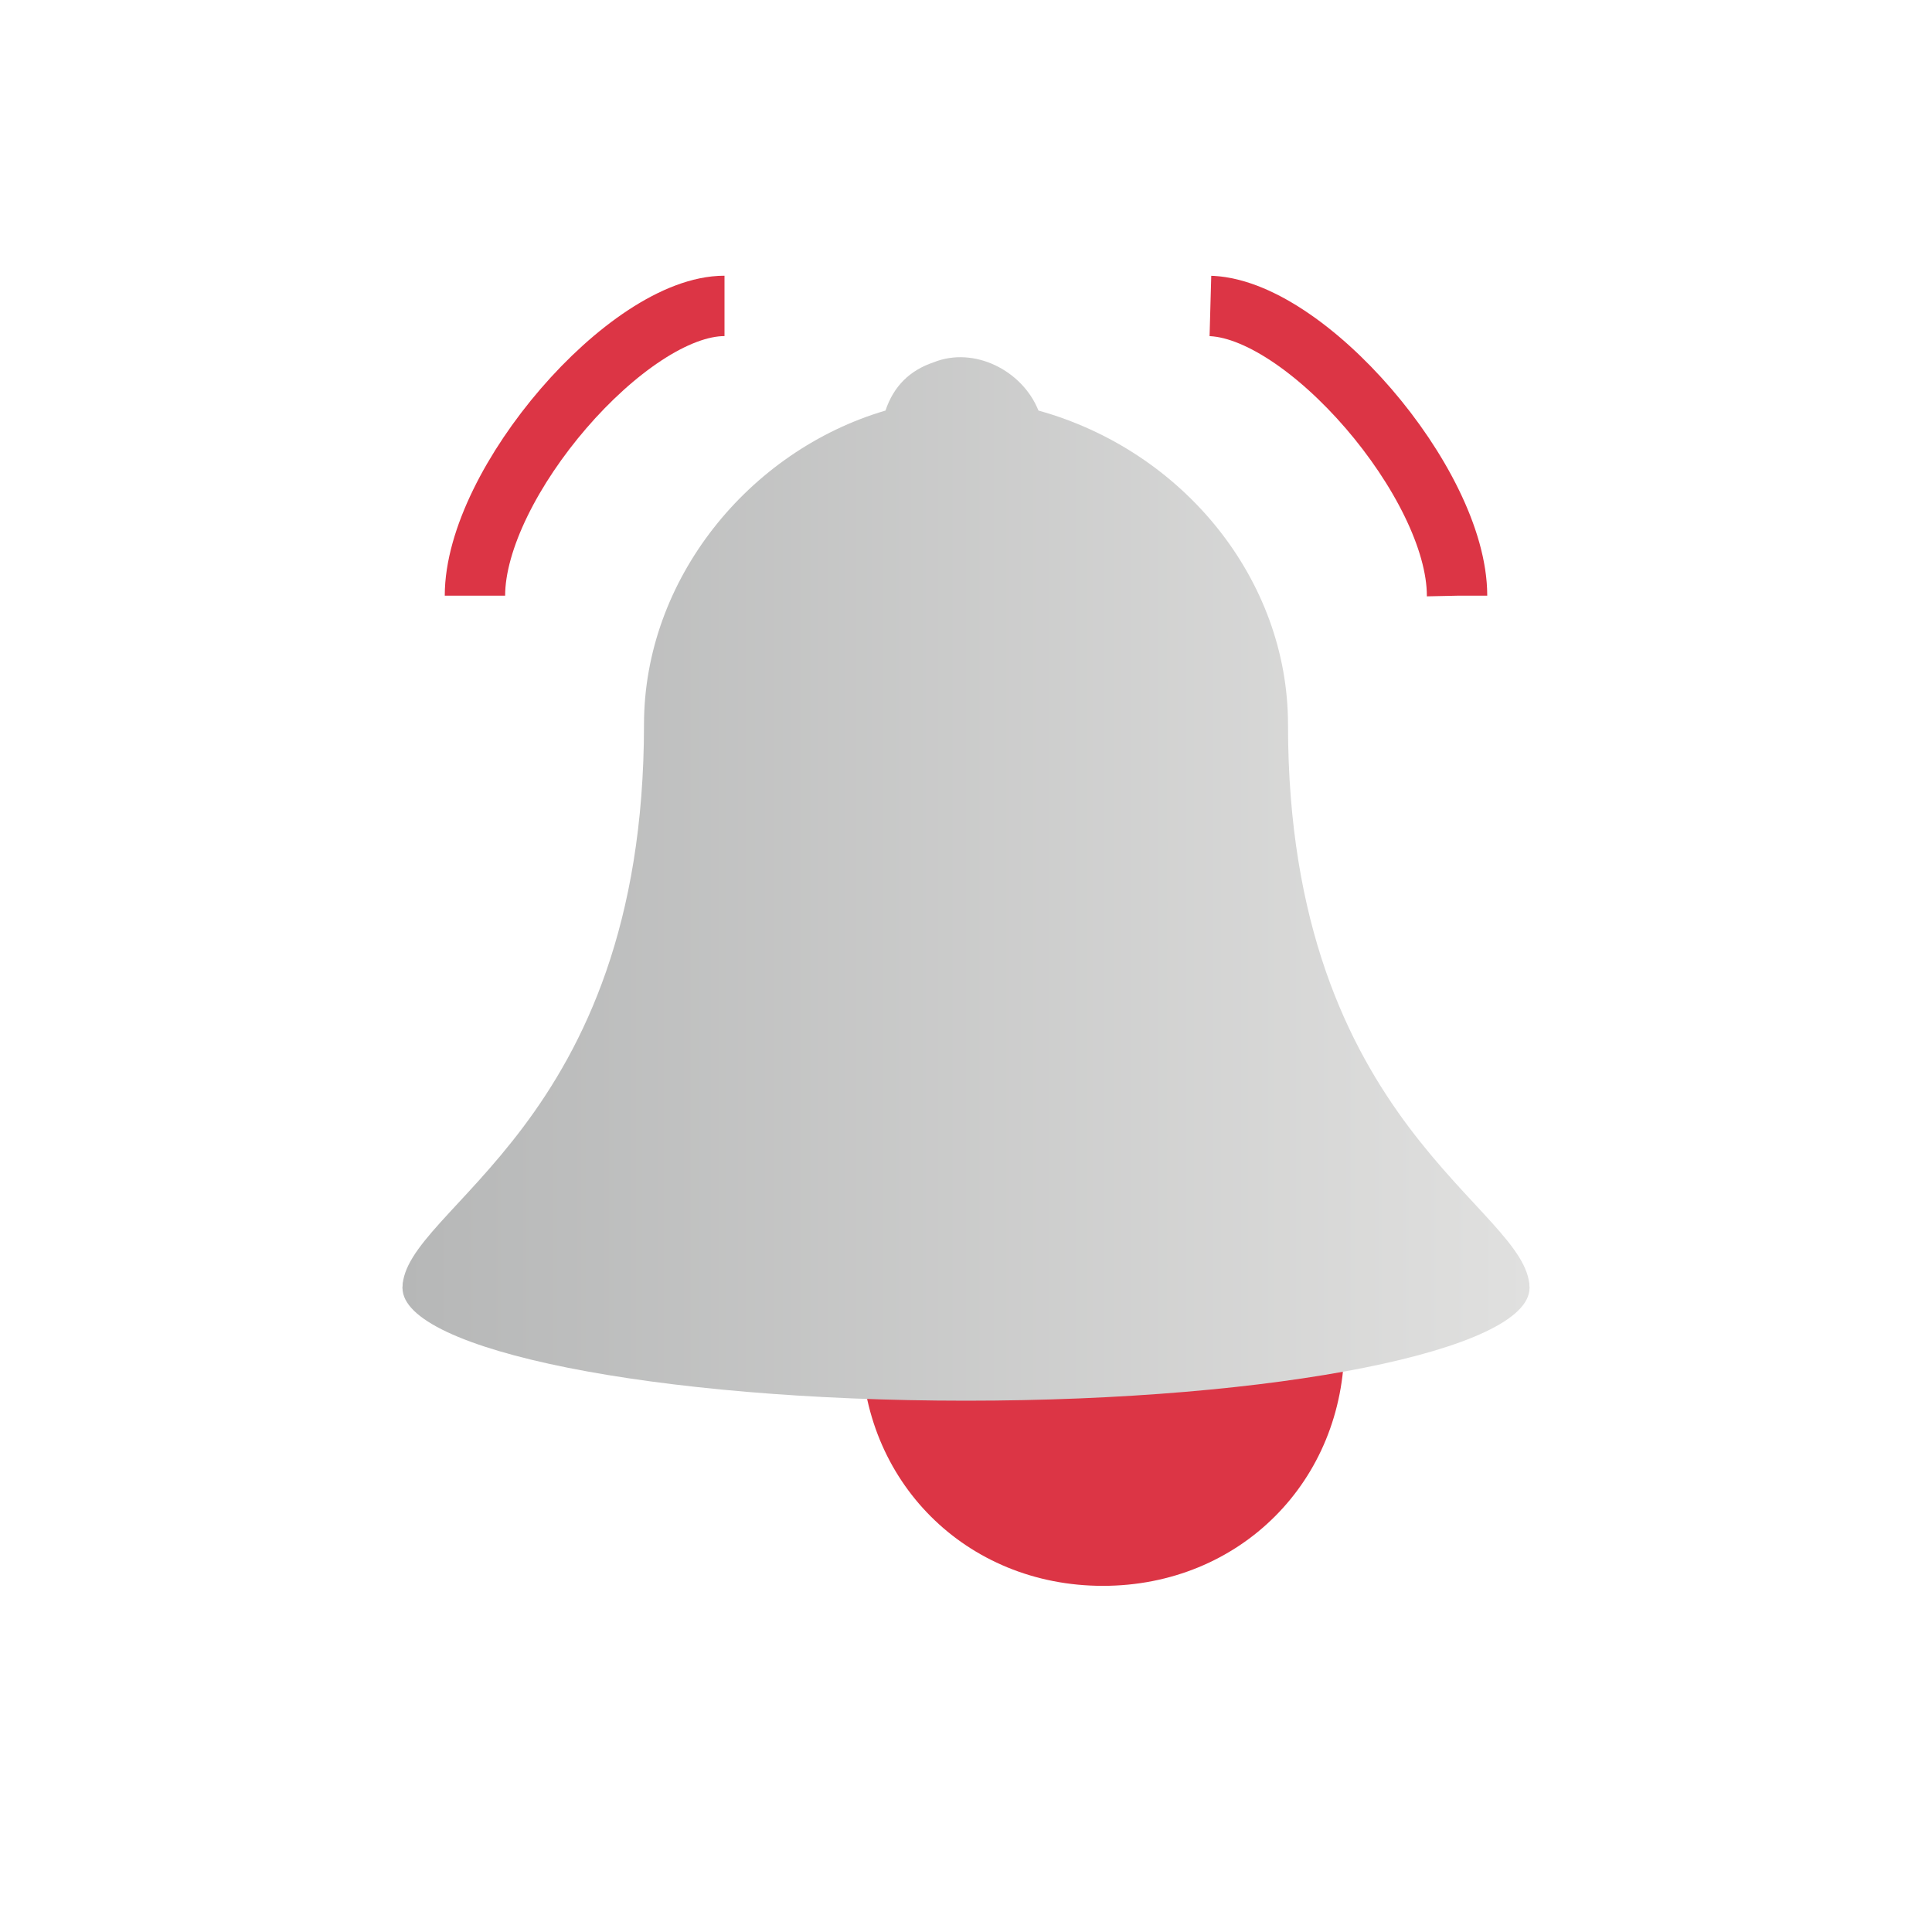
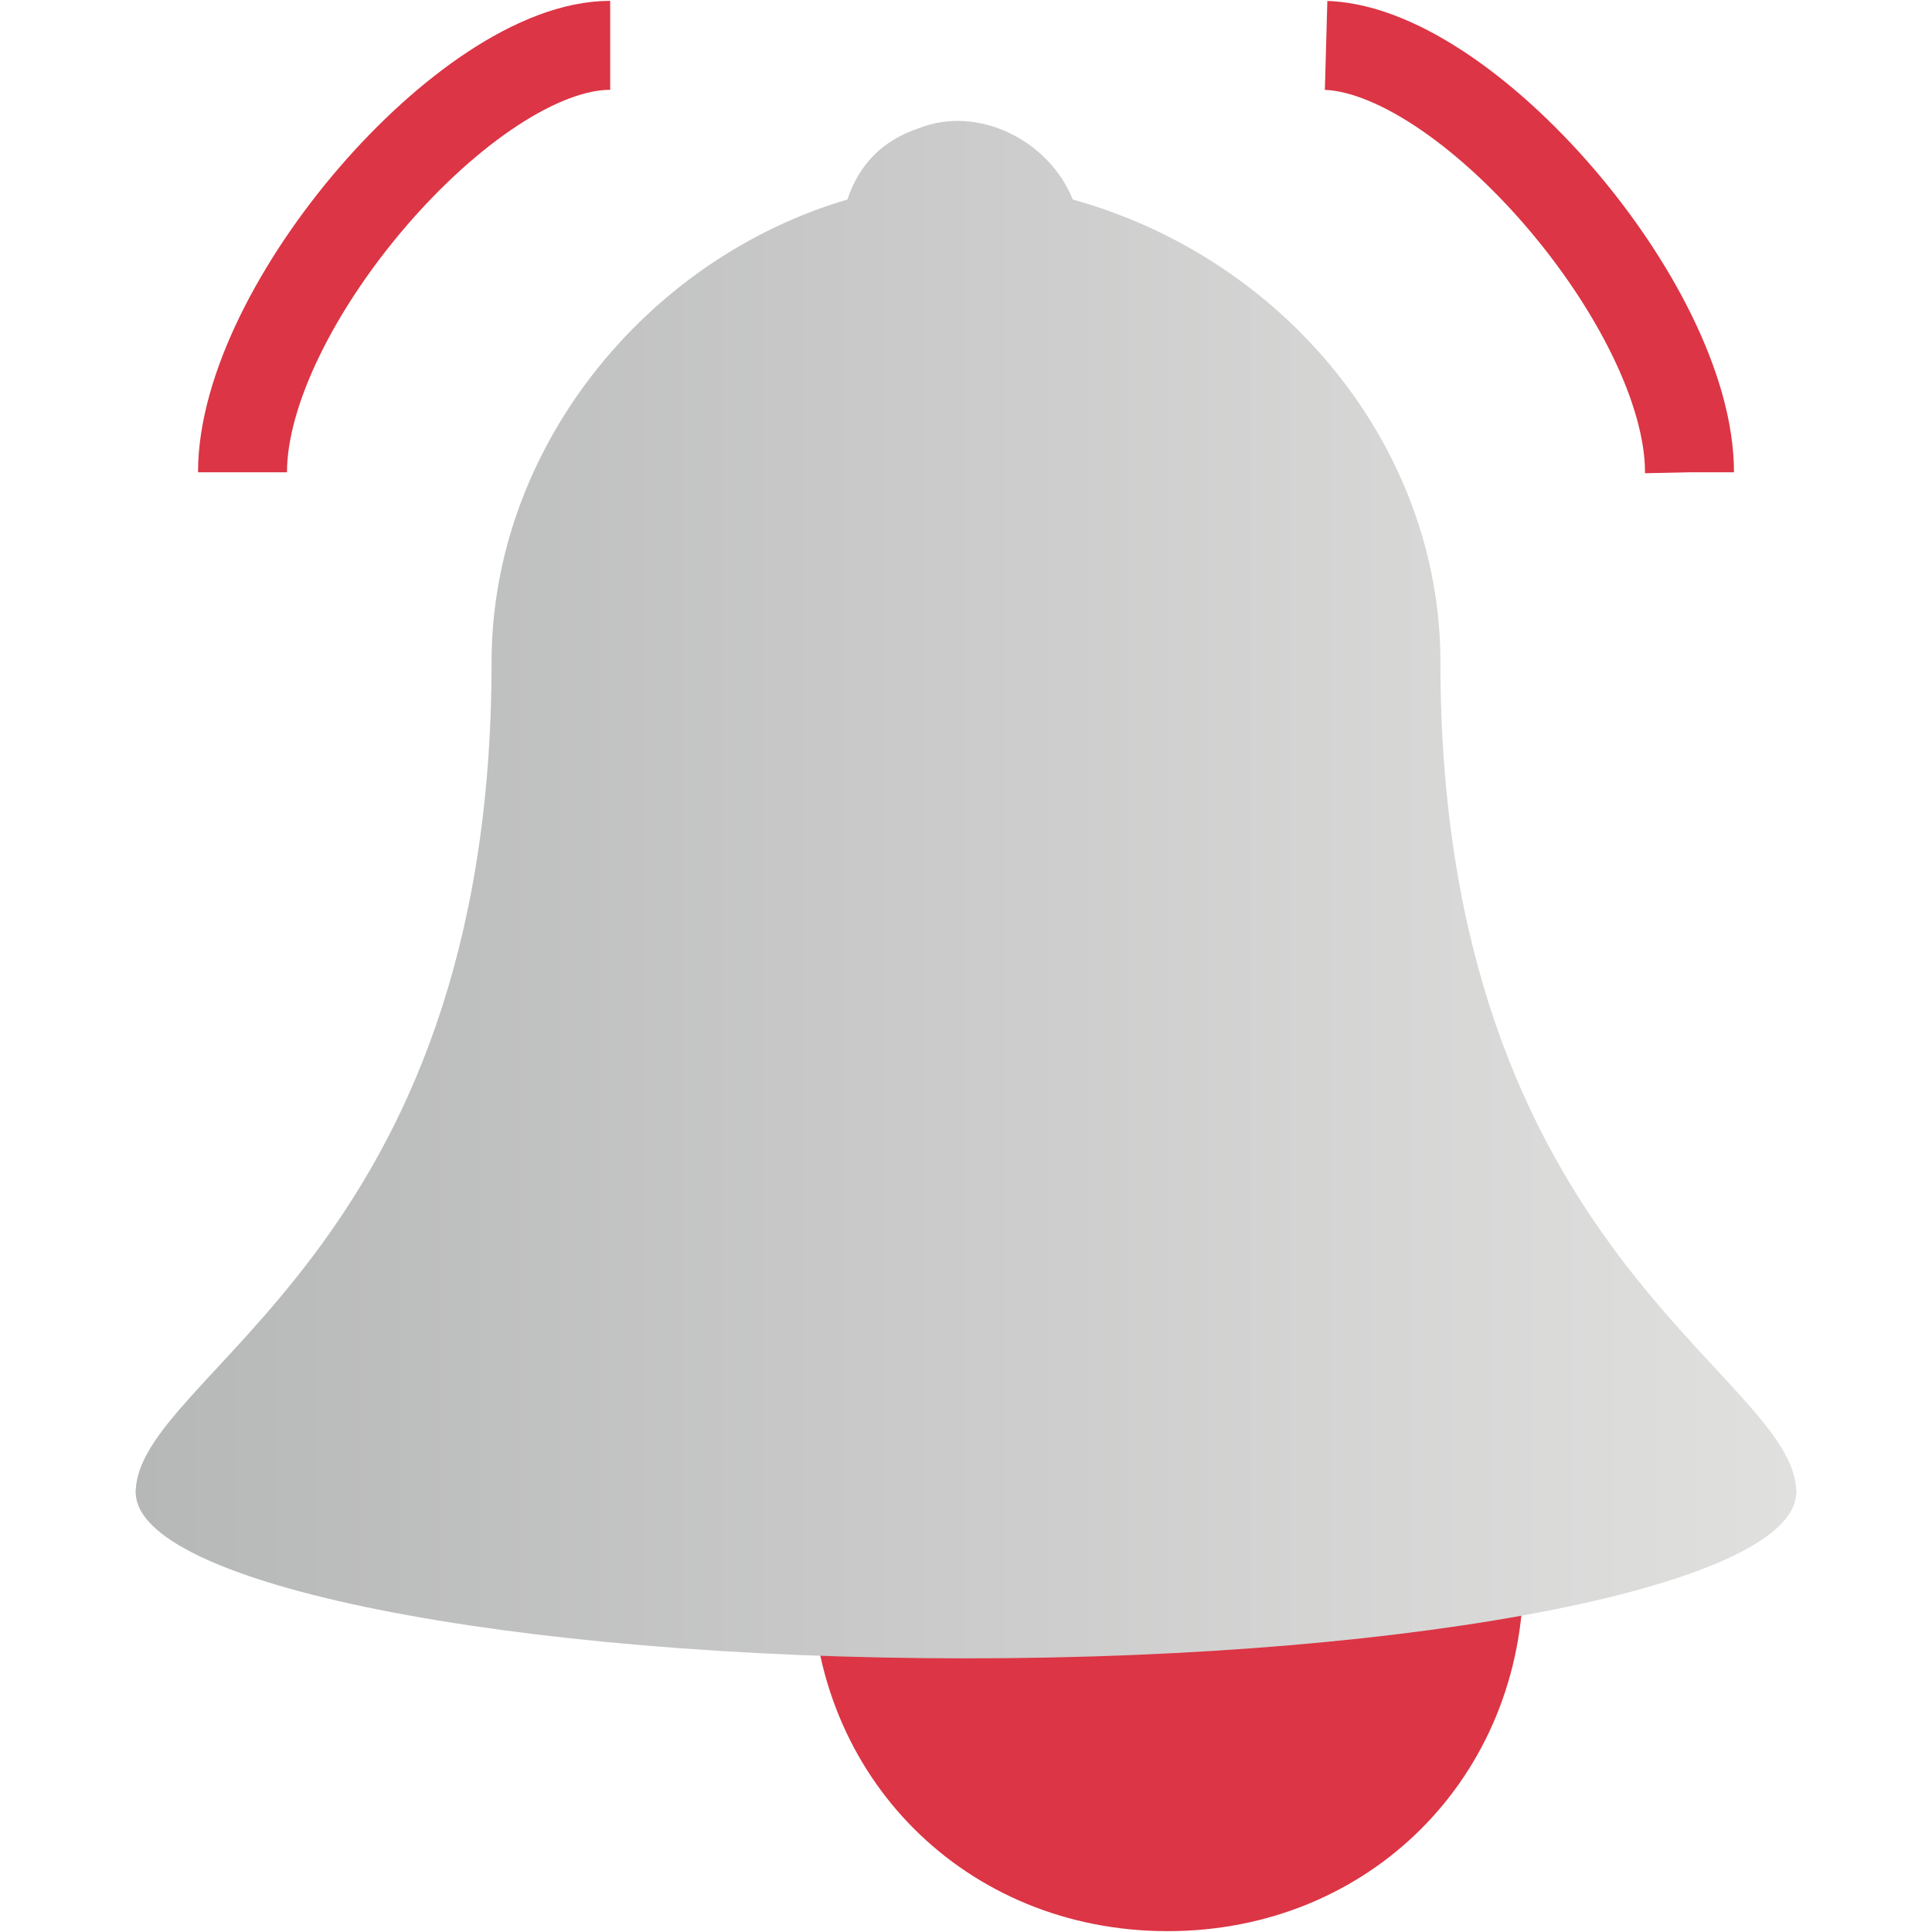
<svg xmlns="http://www.w3.org/2000/svg" version="1.1" id="Calque_1" x="0px" y="0px" viewBox="0 0 24 24" style="enable-background:new 0 0 24 24;" xml:space="preserve">
-   <style type="text/css">
+   <defs id="defs516" />
+   <style type="text/css" id="style487">
	.notifst0{fill:#DC3545;}
	.notifst1{fill:url(#SVGID_1_);}
	.notifst2{fill:url(#SVGID_2_);}
	.notifst3{fill:none;stroke:#DC3545;stroke-width:0.75;stroke-miterlimit:10;}
	.notifst4{fill:none;stroke:#DC3545;stroke-width:0.75;stroke-linejoin:bevel;stroke-dasharray:5.016;}
</style>
-   <path class="notifst0" d="M16.7,16.7c0,1.7-1.3,3-3,3s-3-1.3-3-3c0-1.7,1.3-2,3-2S16.7,15.1,16.7,16.7" />
-   <linearGradient id="SVGID_1_" gradientUnits="userSpaceOnUse" x1="5" y1="9.96" x2="19" y2="9.96" gradientTransform="matrix(1 0 0 -1 0 26)">
-     <stop offset="0" style="stop-color:#B6B7B7" />
-     <stop offset="1" style="stop-color:#E0E0DF" />
+   <linearGradient id="SVGID_1_" gradientUnits="userSpaceOnUse" x1="5" y1="9.96" x2="19" y2="9.96" gradientTransform="matrix(1,0,0,-1,0,26)">
+     <stop offset="0" style="stop-color:#B6B7B7" id="stop491" />
+     <stop offset="1" style="stop-color:#E0E0DF" id="stop493" />
  </linearGradient>
-   <ellipse class="notifst1" cx="12" cy="16" rx="7" ry="1.4" />
-   <linearGradient id="SVGID_2_" gradientUnits="userSpaceOnUse" x1="5" y1="15.524" x2="19" y2="15.524" gradientTransform="matrix(1 0 0 -1 0 26)">
-     <stop offset="0" style="stop-color:#B6B7B7" />
-     <stop offset="1" style="stop-color:#E0E0DF" />
+   <linearGradient id="SVGID_2_" gradientUnits="userSpaceOnUse" x1="5" y1="15.524" x2="19" y2="15.524" gradientTransform="matrix(1,0,0,-1,0,26)">
+     <stop offset="0" style="stop-color:#B6B7B7" id="stop498" />
+     <stop offset="1" style="stop-color:#E0E0DF" id="stop500" />
  </linearGradient>
-   <path class="notifst2" d="M16,9c0-1.8-1.3-3.4-3.1-3.9c-0.2-0.5-0.8-0.8-1.3-0.6c-0.3,0.1-0.5,0.3-0.6,0.6C9.3,5.6,8,7.2,8,9c0,5-3,6-3,7  c0,0.6,14,0.7,14,0C19,15,16,14,16,9z" />
-   <g>
-     <path class="notifst3" d="M5.9,7.4C5.9,6,7.8,3.8,9,3.8" />
-     <g>
-       <path class="notifst4" d="M18.1,7.4c0-1.4-1.9-3.6-3.1-3.6" />
+   <g id="g642" transform="matrix(1.473366,0,0,1.473366,-5.680387,-5.03579)">
+     <path class="notifst0" d="m 16.7,16.7 c 0,1.7 -1.3,3 -3,3 -1.7,0 -3,-1.3 -3,-3 0,-1.7 1.3,-2 3,-2 1.7,0 3,0.4 3,2" id="path489" />
+     <ellipse class="notifst1" cx="12" cy="16" rx="7" ry="1.4" id="ellipse496" style="fill:url(#SVGID_1_)" />
+     <path class="notifst2" d="M 16,9 C 16,7.2 14.7,5.6 12.9,5.1 12.7,4.6 12.1,4.3 11.6,4.5 11.3,4.6 11.1,4.8 11,5.1 9.3,5.6 8,7.2 8,9 c 0,5 -3,6 -3,7 0,0.6 14,0.7 14,0 0,-1 -3,-2 -3,-7 z" id="path503" style="fill:url(#SVGID_2_)" />
+     <g id="g511">
+       <path class="notifst3" d="M 5.9,7.4 C 5.9,6 7.8,3.8 9,3.8" id="path505" />
+       <g id="g509">
+         <path class="notifst4" d="M 18.1,7.4 C 18.1,6 16.2,3.8 15,3.8" id="path507" />
+       </g>
    </g>
  </g>
</svg>
